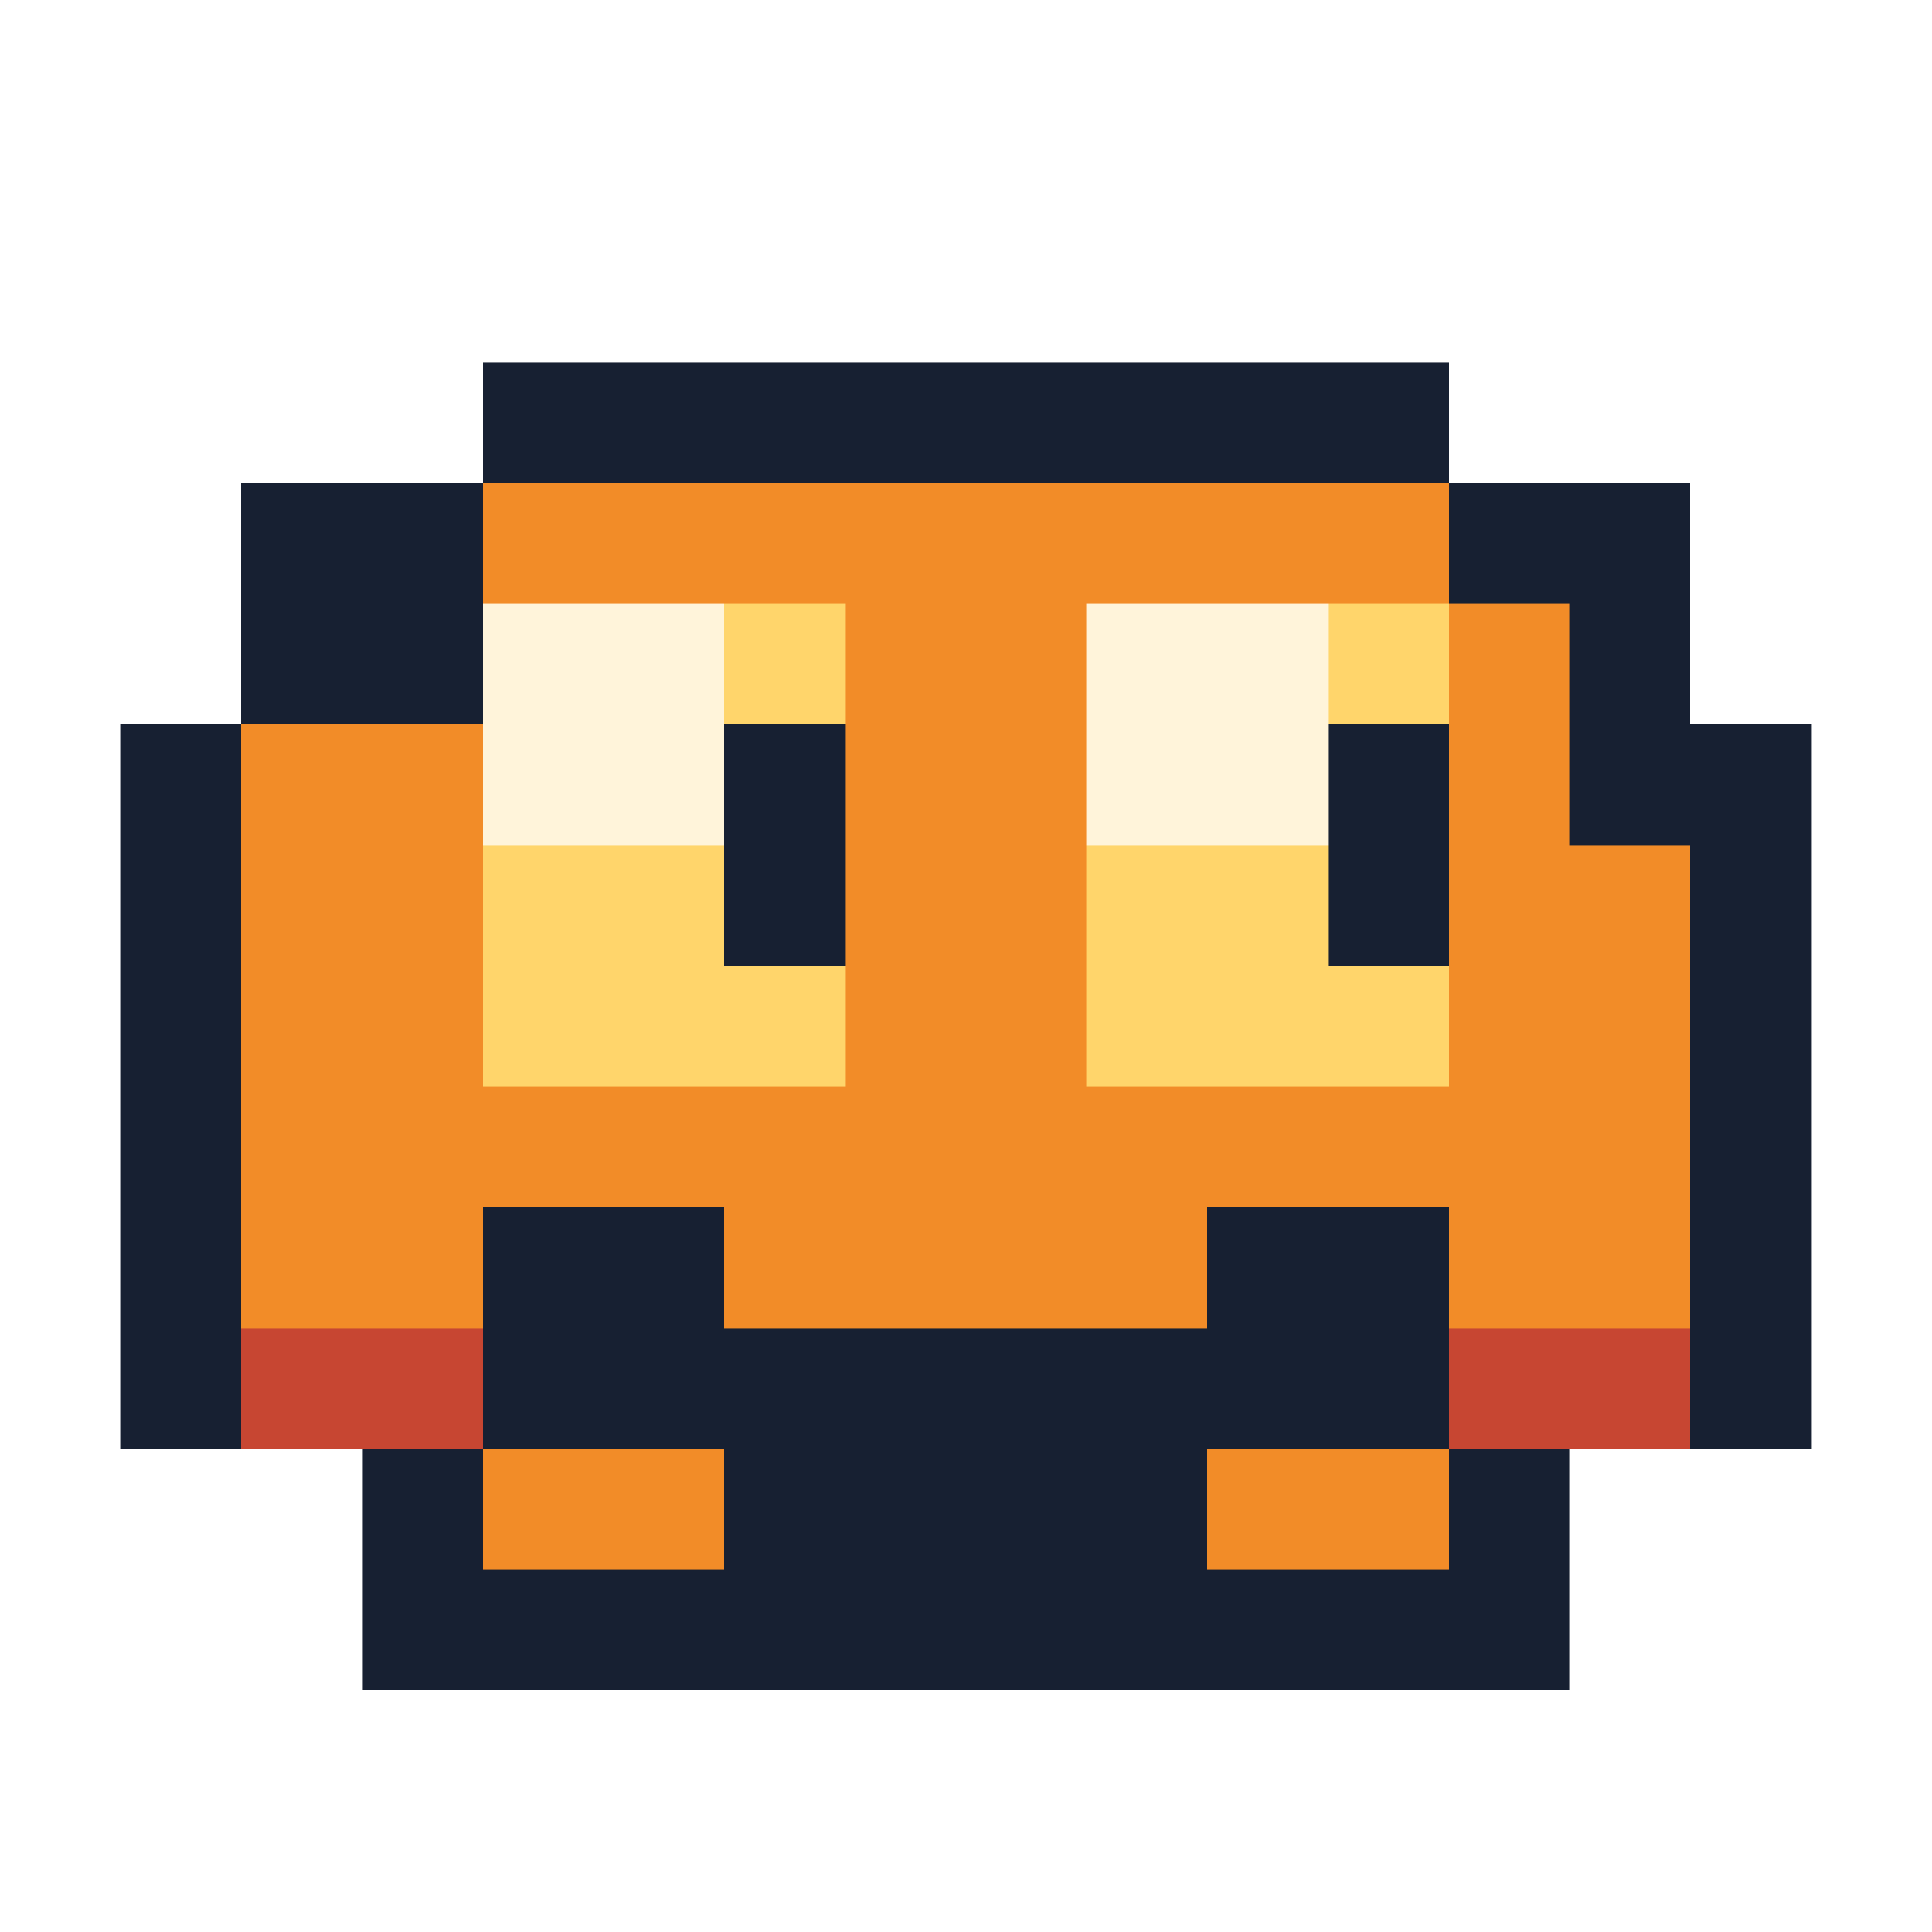
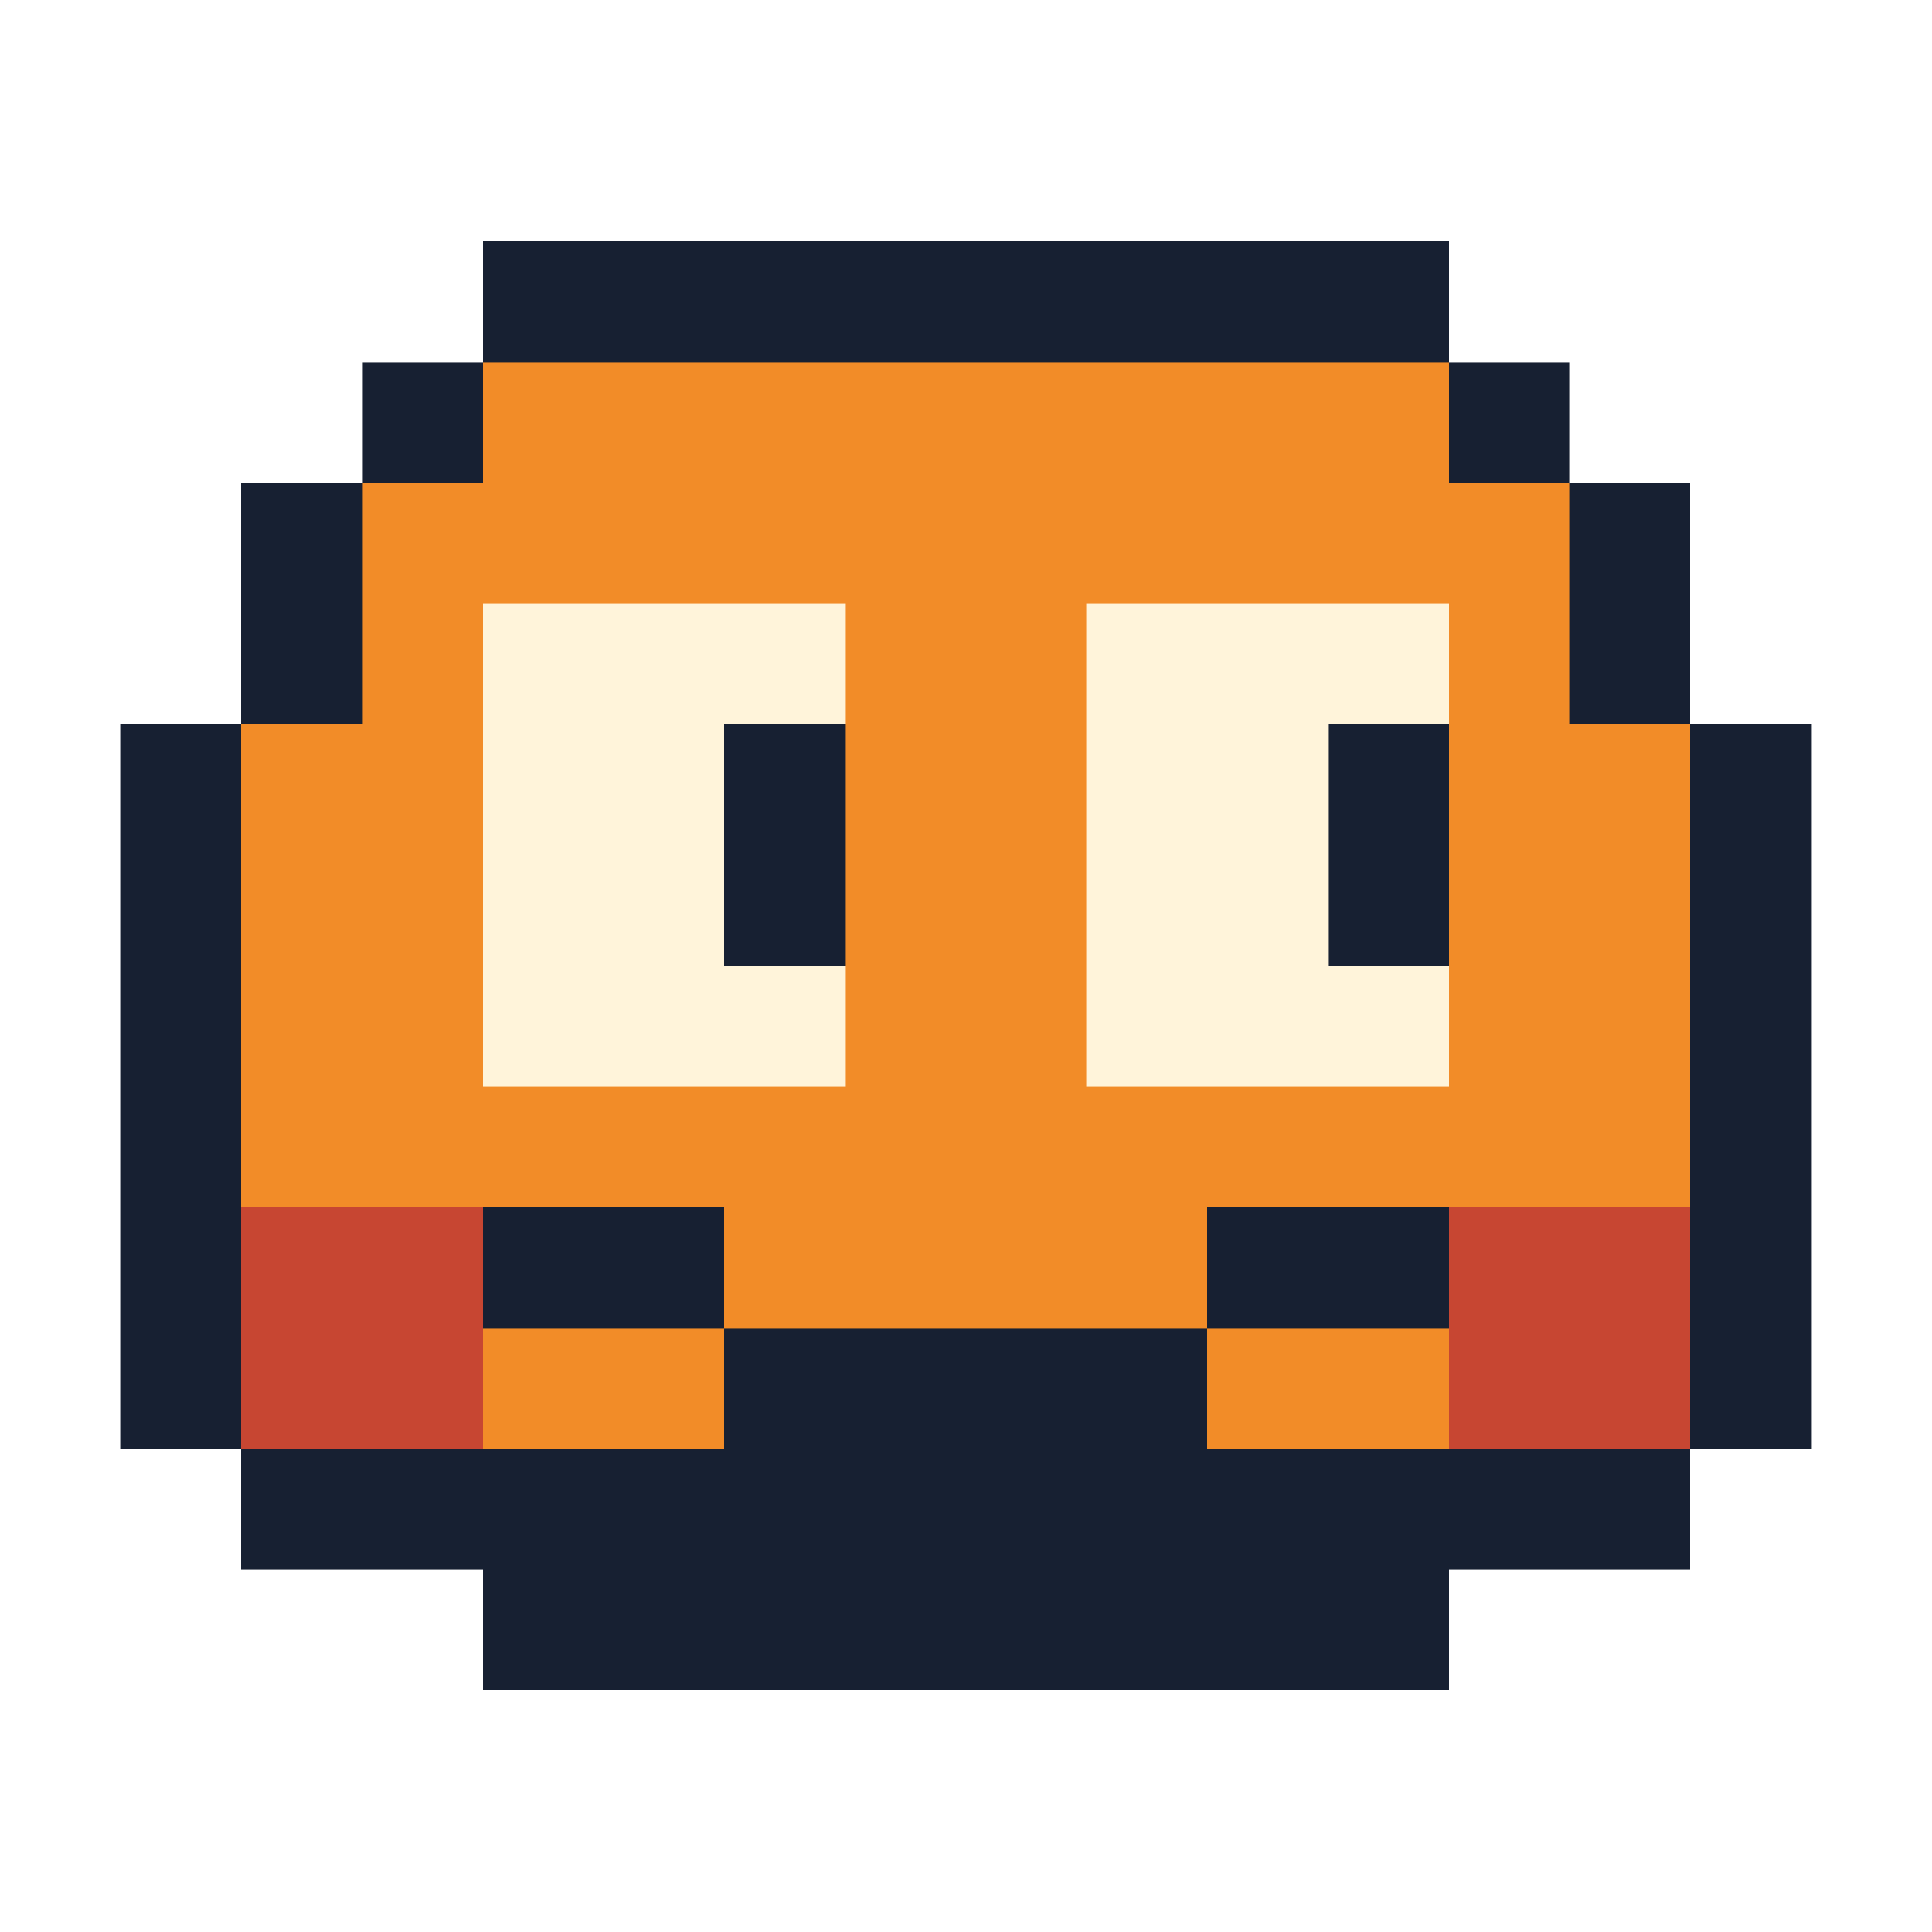
<svg xmlns="http://www.w3.org/2000/svg" viewBox="0 0 32 32" shape-rendering="crispEdges">
  <g transform="translate(0 -2)">
-     <path fill="#172032" d="M8 8h16v2h4v4h2v12h-4v4H6v-4H2V14h2v-4h4z" />
-     <path fill="#f28c28" d="M8 10h16v2h2v4h2v8h-4v4H8v-2H4V14h4z" />
-     <path fill="#ffd56b" d="M8 12h6v8H8zm10 0h6v8h-6z" />
-     <path fill="#fff4da" d="M8 12h4v4H8zm10 0h4v4h-4z" />
-     <path fill="#172032" d="M12 14h2v4h-2zm10 0h2v4h-2zM8 22h4v2h8v-2h4v4h-4v2h-8v-2H8z" />
-     <path fill="#c74632" d="M4 24h4v2H4zm20 0h4v2h-4z" />
+     <g fill="#172032">
+       <rect x="8" y="6" width="16" height="2" />
+       <rect x="6" y="8" width="20" height="2" />
+       <rect x="4" y="10" width="24" height="4" />
+       <rect x="2" y="14" width="28" height="12" />
+       <rect x="4" y="26" width="24" height="2" />
+       <rect x="8" y="28" width="16" height="2" />
+     </g>
+     <g fill="#f28c28">
+       <rect x="8" y="8" width="16" height="2" />
+       <rect x="6" y="10" width="20" height="4" />
+       <rect x="4" y="14" width="24" height="10" />
+       <rect x="6" y="24" width="20" height="2" />
+     </g>
+     <g fill="#fff4da">
+       <rect x="8" y="12" width="6" height="8" />
+       <rect x="18" y="12" width="6" height="8" />
+     </g>
+     <g fill="#172032">
+       <rect x="12" y="14" width="2" height="4" />
+       <rect x="22" y="14" width="2" height="4" />
+       <rect x="8" y="22" width="4" height="2" />
+       <rect x="12" y="24" width="8" height="2" />
+       <rect x="20" y="22" width="4" height="2" />
+     </g>
+     <g fill="#c74632">
+       <rect x="4" y="22" width="4" height="4" />
+       <rect x="24" y="22" width="4" height="4" />
+     </g>
  </g>
</svg>
